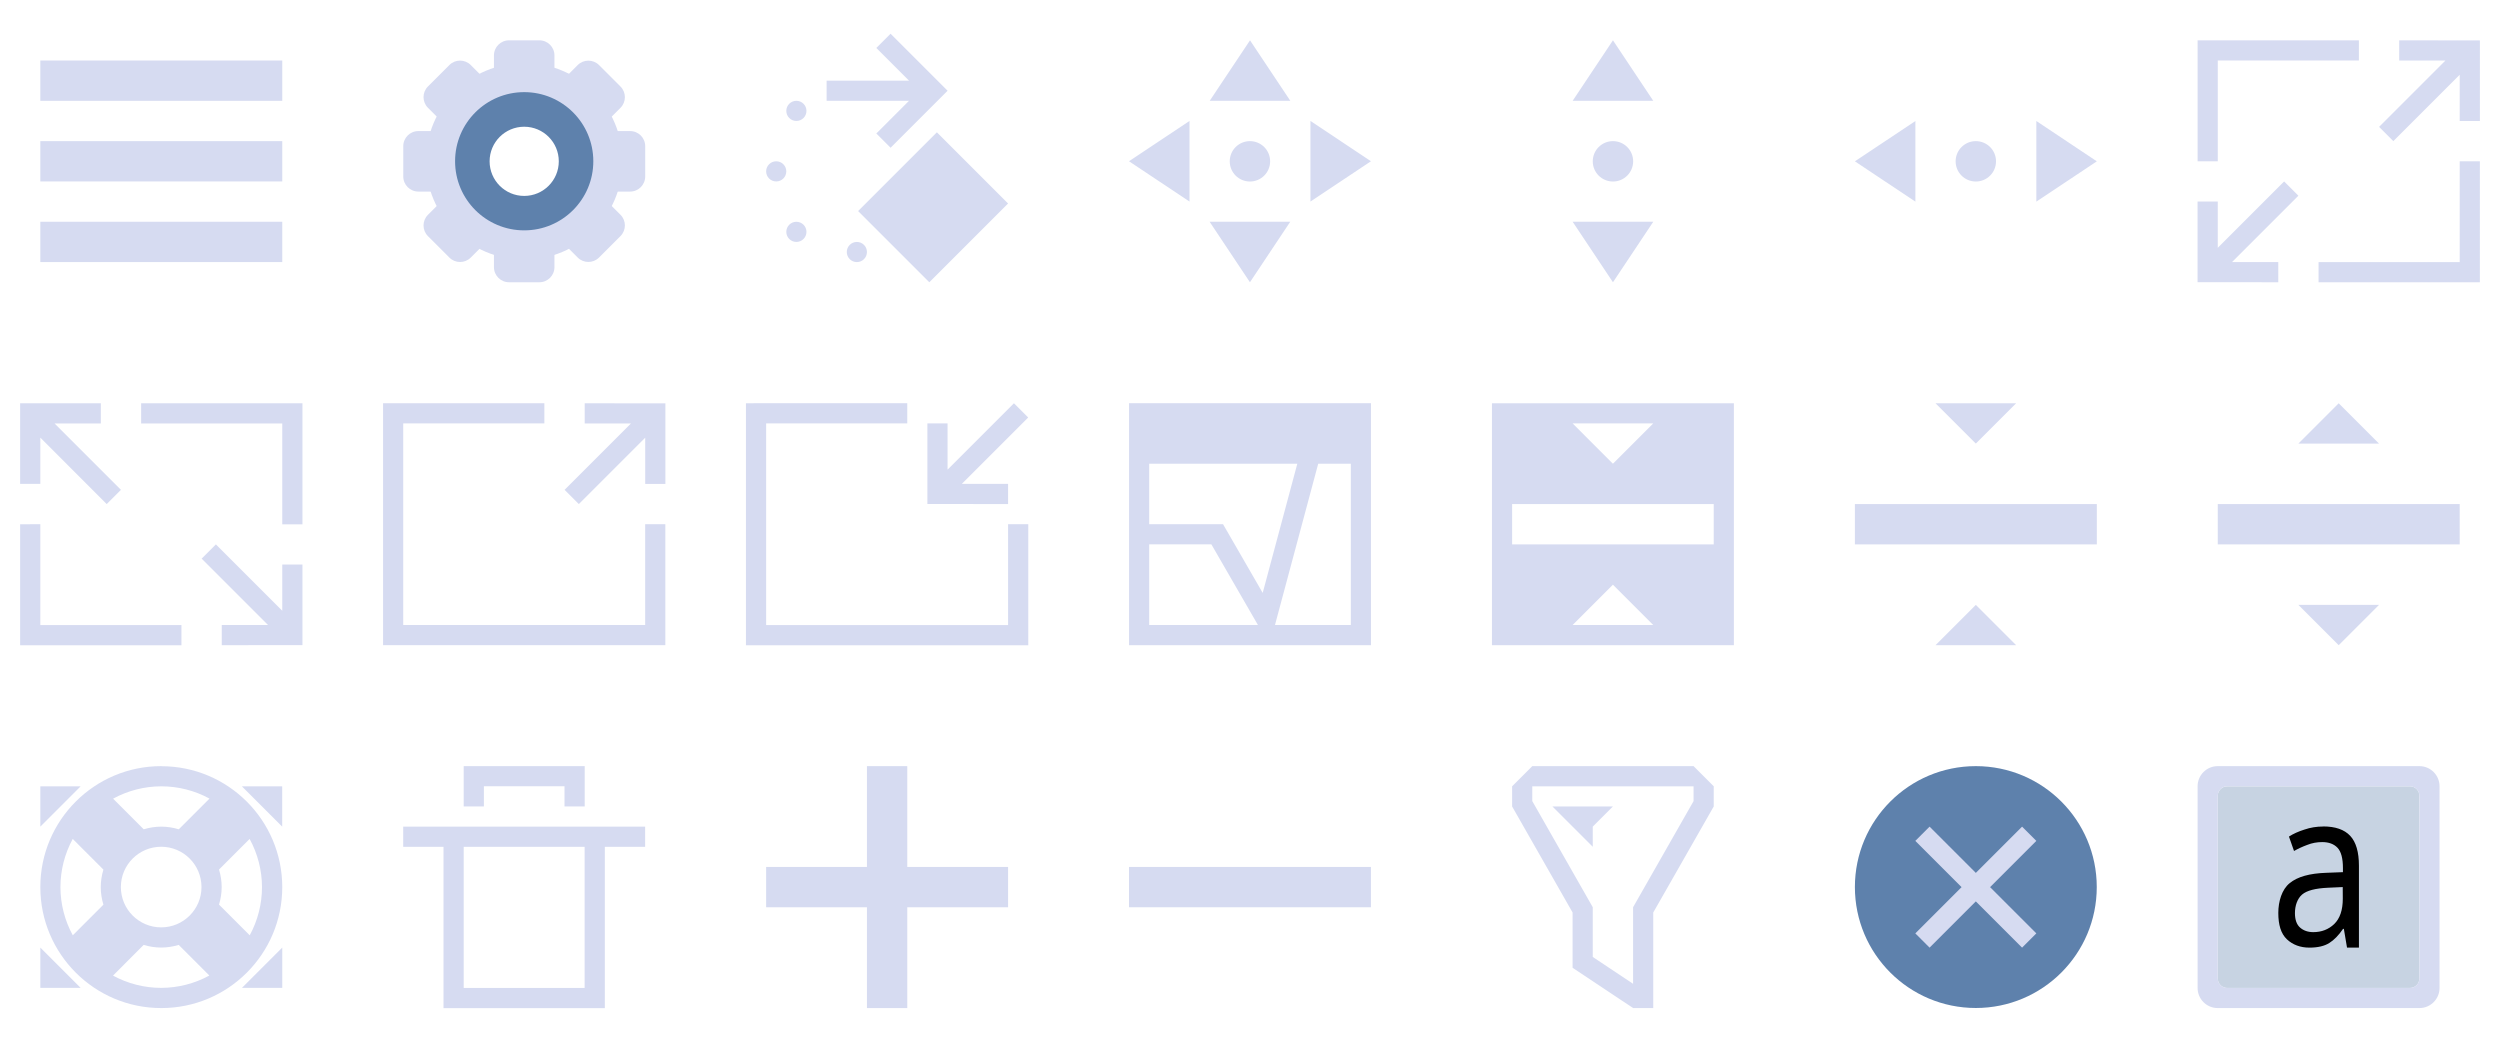
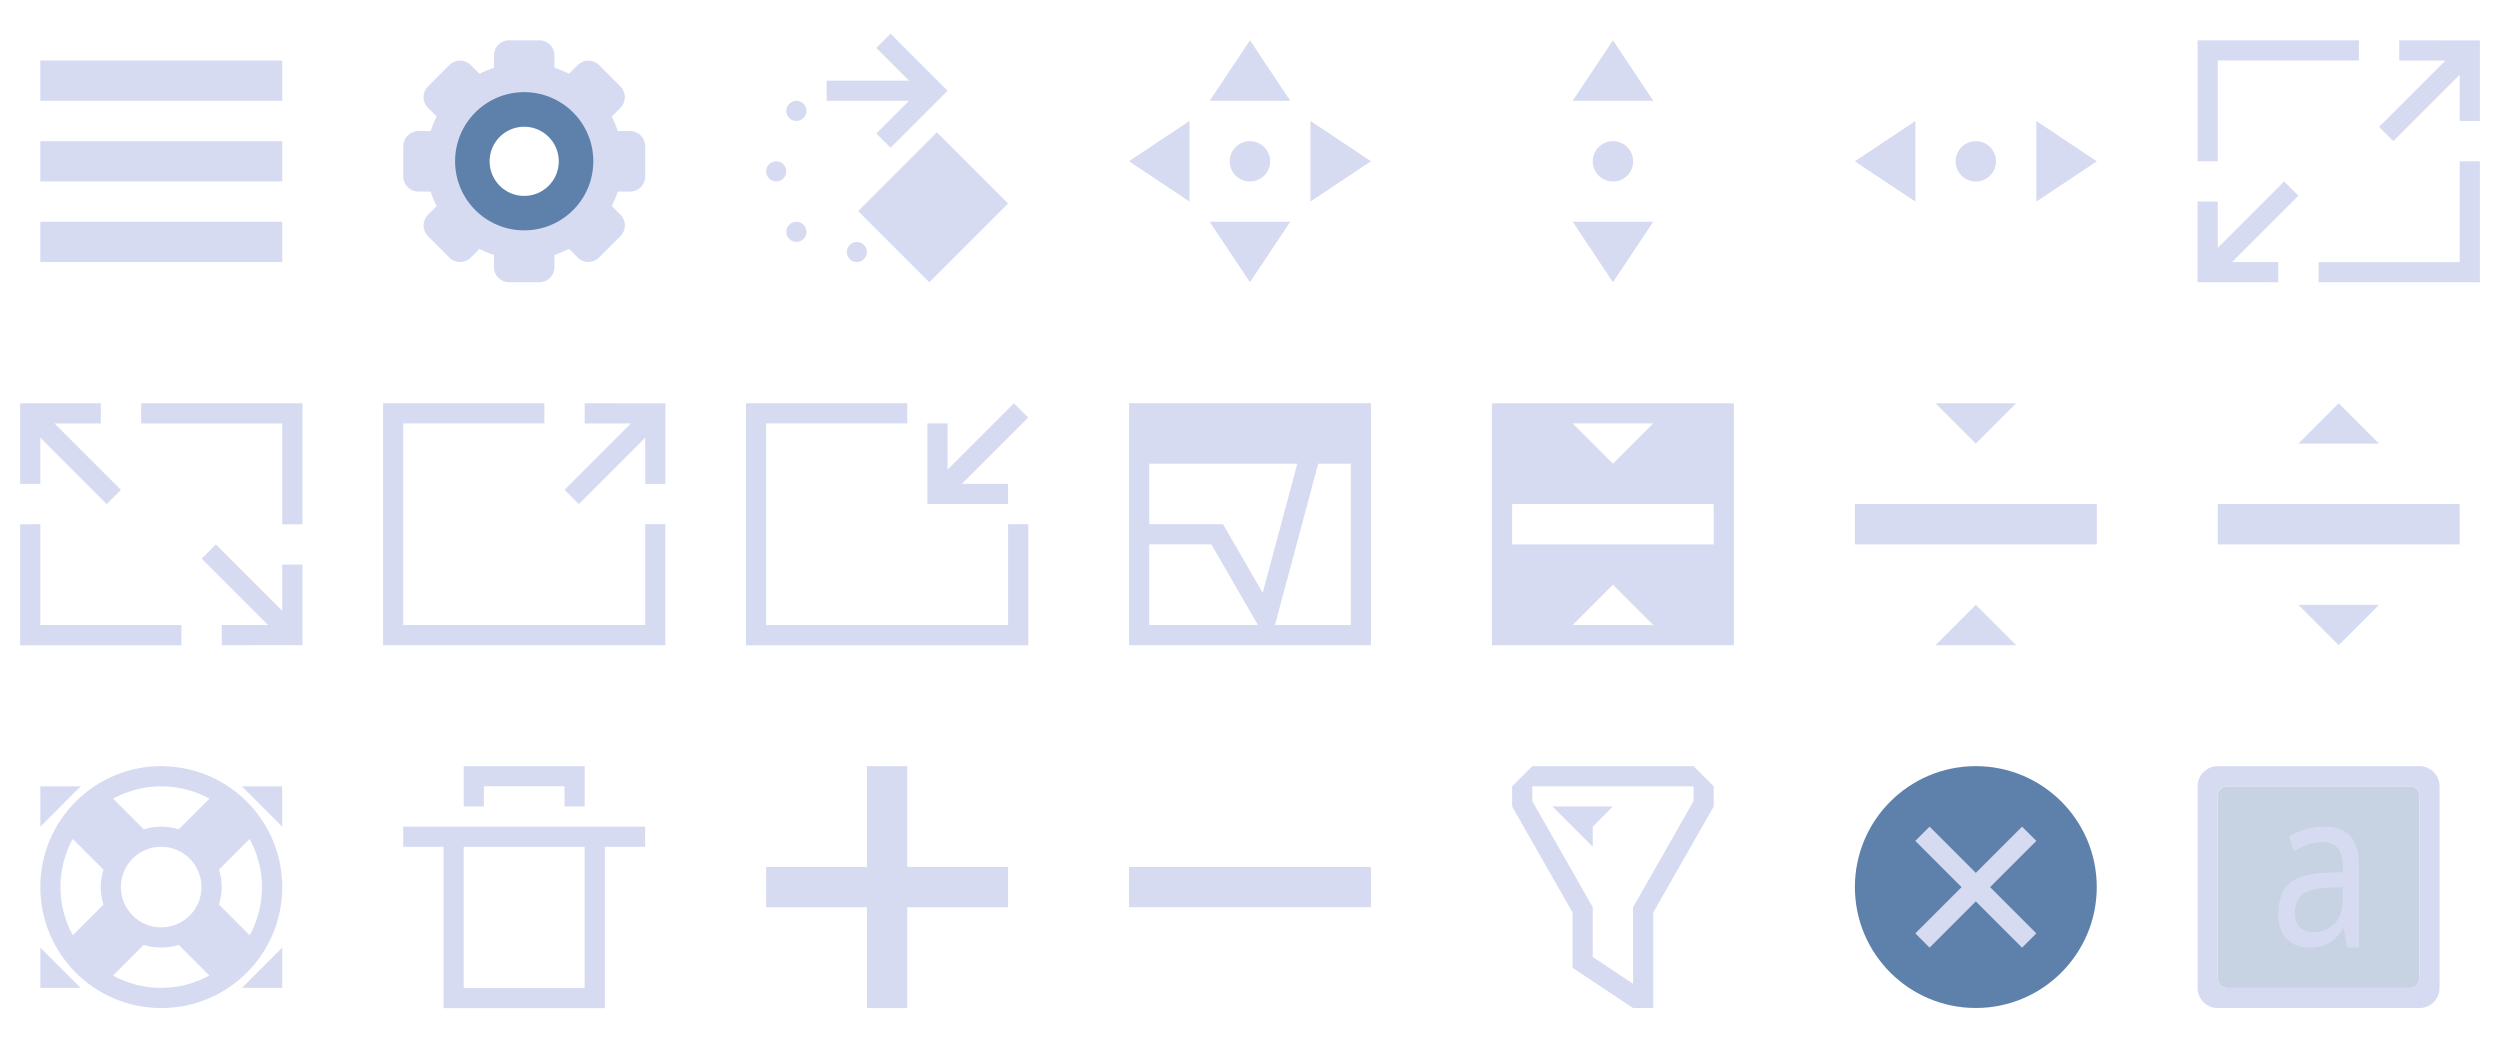
<svg xmlns="http://www.w3.org/2000/svg" width="124" height="52" viewBox="0 0 32.808 13.758" id="svg2" version="1.1">
  <defs id="defs4">
    <style type="text/css" id="current-color-scheme" />
  </defs>
  <g id="layer1" transform="translate(0.5291677,-249.375)">
    <g id="menu">
      <rect y="249.375" x="-0.529" height="4.233" width="4.233" id="rect4152" style="opacity:1;fill:none;fill-opacity:1;stroke:none" />
      <rect style="opacity:1;fill:none;fill-opacity:1;stroke:none" id="rect4154" width="3.175" height="3.175" x="-1.0174132e-06" y="249.904" />
      <path id="rect4167" d="m 4.5328302e-8,250.169 v 0.529 H 3.175 v -0.529 z m 0,1.058 v 0.529 H 3.175 v -0.529 z m 0,1.058 v 0.529 H 3.175 v -0.529 z" style="opacity:1;fill:#d6dbf1;fill-opacity:1;stroke:none;stroke-opacity:1" class="ColorScheme-Text" />
    </g>
    <g id="rotate">
      <rect y="249.375" x="8.996" height="4.233" width="4.233" id="rect4176" style="opacity:1;fill:none;fill-opacity:1;stroke:none" />
      <rect style="opacity:1;fill:none;fill-opacity:1;stroke:none" id="rect4178" width="3.175" height="3.175" x="9.525" y="249.904" />
      <path style="text-decoration:none;text-decoration-line:none;display:inline;overflow:visible;visibility:visible;fill:#d6dbf1;fill-opacity:1;fill-rule:nonzero;stroke:none;enable-background:accumulate" d="M 44.172,1.672 43.465,2.379 44.414,3.328 45.086,4 H 41 v 1 h 4.086 L 44.414,5.672 43.465,6.621 44.172,7.328 45.121,6.379 47,4.5 45.121,2.621 Z M 39.5,5 C 39.224,5 39,5.224 39,5.5 39,5.776 39.224,6 39.5,6 39.776,6 40,5.776 40,5.5 40,5.224 39.776,5 39.5,5 Z M 46.469,6.562 42.562,10.469 46.094,14 50,10.094 Z M 38.5,8 C 38.224,8 38,8.224 38,8.5 38,8.776 38.224,9 38.5,9 38.776,9 39,8.776 39,8.5 39,8.224 38.776,8 38.5,8 Z m 1,3 C 39.224,11 39,11.224 39,11.5 39,11.776 39.224,12 39.5,12 39.776,12 40,11.776 40,11.5 40,11.224 39.776,11 39.5,11 Z m 3,1 C 42.224,12 42,12.224 42,12.5 42,12.776 42.224,13 42.5,13 42.776,13 43,12.776 43,12.5 43,12.224 42.776,12 42.5,12 Z" transform="matrix(0.2645833,0,0,0.2645833,-0.5291677,249.3749)" id="rect4144-9" class="ColorScheme-Text" />
    </g>
    <g id="move">
      <rect style="opacity:1;fill:none;fill-opacity:1;stroke:none" id="rect4213" width="4.233" height="4.233" x="13.758" y="249.375" />
      <rect y="249.904" x="14.288" height="3.175" width="3.175" id="rect4215" style="opacity:1;fill:none;fill-opacity:1;stroke:none" />
      <path id="path4404" d="m 15.875,249.904 -0.529,0.794 h 1.058 z m -0.794,1.058 -0.794,0.529 0.794,0.529 z m 1.587,0 v 1.058 l 0.794,-0.529 z m -0.794,0.265 c -0.146,0 -0.265,0.118 -0.265,0.265 0,0.146 0.118,0.265 0.265,0.265 0.146,0 0.265,-0.118 0.265,-0.265 0,-0.146 -0.118,-0.265 -0.265,-0.265 z m -0.529,1.058 0.529,0.794 0.529,-0.794 z" style="fill:#d6dbf1;fill-opacity:1;stroke:none" class="ColorScheme-Text" />
    </g>
    <g id="size-vertical">
      <rect y="249.375" x="18.521" height="4.233" width="4.233" id="rect4257" style="opacity:1;fill:none;fill-opacity:1;stroke:none" />
      <rect style="opacity:1;fill:none;fill-opacity:1;stroke:none" id="rect4259" width="3.175" height="3.175" x="19.05" y="249.904" />
      <path style="fill:#d6dbf1;fill-opacity:1;stroke:none" d="m 20.638,249.904 -0.529,0.794 h 1.058 z m 0,1.323 c -0.146,0 -0.265,0.118 -0.265,0.265 0,0.146 0.118,0.265 0.265,0.265 0.146,0 0.265,-0.118 0.265,-0.265 0,-0.146 -0.118,-0.265 -0.265,-0.265 z m -0.529,1.058 0.529,0.794 0.529,-0.794 z" id="path4263" class="ColorScheme-Text" />
    </g>
    <g id="size-horizontal">
      <rect style="opacity:1;fill:none;fill-opacity:1;stroke:none" id="rect4265" width="4.233" height="4.233" x="23.283" y="249.375" />
      <rect y="249.904" x="23.812" height="3.175" width="3.175" id="rect4267" style="opacity:1;fill:none;fill-opacity:1;stroke:none" />
      <path id="path4269" d="m 26.988,251.492 -0.794,-0.529 v 1.058 z m -1.323,0 c 0,-0.146 -0.118,-0.265 -0.265,-0.265 -0.146,0 -0.265,0.118 -0.265,0.265 0,0.146 0.118,0.265 0.265,0.265 0.146,0 0.265,-0.118 0.265,-0.265 z m -1.058,-0.529 -0.794,0.529 0.794,0.529 z" style="fill:#d6dbf1;fill-opacity:1;stroke:none" class="ColorScheme-Text" />
    </g>
    <g id="size-diagonal-tr2bl">
      <rect y="249.375" x="28.046" height="4.233" width="4.233" id="rect4271" style="opacity:1;fill:none;fill-opacity:1;stroke:none" />
      <rect style="opacity:1;fill:none;fill-opacity:1;stroke:none" id="rect4273" width="3.175" height="3.175" x="28.575" y="249.904" />
      <path id="rect3354" d="m 29.369,253.079 v -0.265 h -0.607 l 0.871,-0.871 -0.187,-0.187 -0.871,0.871 v -0.607 h -0.265 v 1.058 h 0.265 z" style="fill:#d6dbf1;fill-opacity:1;stroke:none" class="ColorScheme-Text" />
      <path id="rect3378" transform="matrix(0.2645833,0,0,0.2645833,-0.5291666,249.375)" d="m 109,2 v 1 1 3 1 h 1 V 7 4 3 h 1 4 2 V 2 h -2 -4 -1 z m 13,6 v 1 3 1 h -2 -3 -2 v 1 h 2 3 2 1 V 12 9 8 Z" style="fill:#d6dbf1;fill-opacity:1;stroke:none" class="ColorScheme-Text" />
      <path style="fill:#d6dbf1;fill-opacity:1;stroke:none" d="m 30.956,249.904 v 0.265 h 0.607 L 30.692,251.04 30.879,251.227 31.75,250.356 v 0.607 h 0.265 v -1.058 H 31.75 Z" id="path4303" class="ColorScheme-Text" />
    </g>
    <g id="size-diagonal-tl2br">
      <rect style="opacity:1;fill:none;fill-opacity:1;stroke:none" id="rect4308" width="4.233" height="4.233" x="-0.529" y="254.137" />
      <rect y="254.667" x="8.4756147e-07" height="3.175" width="3.175" id="rect4310" style="opacity:1;fill:none;fill-opacity:1;stroke:none" />
      <path style="fill:#d6dbf1;fill-opacity:1;stroke:none" d="m 2.381,257.842 v -0.265 h 0.607 l -0.871,-0.871 0.187,-0.187 0.871,0.871 v -0.607 h 0.265 v 1.058 h -0.265 z" id="path4312" class="ColorScheme-Text" />
      <path style="fill:#d6dbf1;fill-opacity:1;stroke:none" d="m 3.44,254.667 v 0.265 0.265 0.794 0.265 h -0.265 v -0.265 -0.794 -0.265 H 2.91 1.852 1.323 v -0.265 h 0.529 1.058 0.265 z M -4e-7,256.254 v 0.265 0.794 0.265 h 0.529 0.794 0.529 v 0.265 H 1.323 0.529 -4e-7 -0.265 v -0.529 -0.794 -0.265 z" id="path4314" class="ColorScheme-Text" />
      <path id="path4316" d="m 0.794,254.667 v 0.265 h -0.607 l 0.871,0.871 -0.187,0.187 L 6e-7,255.118 v 0.607 h -0.265 v -1.058 H 6e-7 Z" style="fill:#d6dbf1;fill-opacity:1;stroke:none" class="ColorScheme-Text" />
    </g>
    <g id="maximize">
      <rect y="254.137" x="4.233" height="4.233" width="4.233" id="rect4318" style="opacity:1;fill:none;fill-opacity:1;stroke:none" />
      <rect style="opacity:1;fill:none;fill-opacity:1;stroke:none" id="rect4320" width="3.175" height="3.175" x="4.763" y="254.667" />
      <path id="path4322" d="m 7.144,254.667 v 0.265 h 0.607 l -0.871,0.871 0.187,0.187 0.871,-0.871 v 0.607 h 0.265 v -1.058 h -0.265 z" style="fill:#d6dbf1;fill-opacity:1;stroke:none" class="ColorScheme-Text" />
      <path id="path4324" transform="matrix(0.2645833,0,0,0.2645833,-0.5291677,249.375)" d="m 19,20 v 2 3 1 5 1 h 1 5 2 4 1 1 v -1 -1 -3 -1 h -1 v 1 3 1 h -1 -4 -2 -5 v -5 -1 -3 -1 h 2 3 2 v -1 h -2 -3 -2 z" style="fill:#d6dbf1;fill-opacity:1;stroke:none" class="ColorScheme-Text" />
    </g>
    <g id="unmaximize">
      <rect style="opacity:1;fill:none;fill-opacity:1;stroke:none" id="rect4333" width="4.233" height="4.233" x="8.996" y="254.137" />
      <rect y="254.667" x="9.525" height="3.175" width="3.175" id="rect4335" style="opacity:1;fill:none;fill-opacity:1;stroke:none" />
      <path style="fill:#d6dbf1;fill-opacity:1;stroke:none" d="M 12.7,255.99 V 255.725 h -0.607 l 0.871,-0.871 -0.187,-0.187 -0.871,0.871 v -0.607 h -0.265 v 1.058 h 0.265 z" id="path4337" class="ColorScheme-Text" />
      <path style="fill:#d6dbf1;fill-opacity:1;stroke:none" d="m 9.26,254.667 v 0.529 0.794 0.265 1.323 0.265 h 0.265 1.323 0.529 1.058 0.265 0.265 v -0.265 -0.265 -0.794 -0.265 h -0.265 v 0.265 0.794 0.265 H 12.435 11.377 10.848 9.525 v -1.323 -0.265 -0.794 -0.265 h 0.529 0.794 0.529 v -0.265 h -0.529 -0.794 -0.529 z" id="path4339" class="ColorScheme-Text" />
    </g>
    <g id="status">
      <rect y="254.137" x="13.758" height="4.233" width="4.233" id="rect4341" style="opacity:1;fill:none;fill-opacity:1;stroke:none" />
      <rect style="opacity:1;fill:none;fill-opacity:1;stroke:none" id="rect4343" width="3.175" height="3.175" x="14.287" y="254.667" />
      <g id="layer1-70" transform="matrix(0.2645833,0,0,0.2645833,-97.82024,113.4344)">
        <path id="rect4083" transform="translate(367.7143,513.791)" d="m 56,20 v 3 3 1 5 H 57 60.971 68 V 31 21 20 H 63.148 57 Z m 1,3 h 7.346 L 62.629,29.408 60.662,26 H 60.369 57.506 57 Z m 8.383,0 H 67 v 8 H 63.238 Z M 57,27 h 3.084 l 2.309,4 H 57 Z" style="fill:#d6dbf1;fill-opacity:1;stroke:none" class="ColorScheme-Text" />
      </g>
    </g>
    <g id="collapse">
      <rect y="254.137" x="23.283" height="4.233" width="4.233" id="rect4397" style="opacity:1;fill:none;fill-opacity:1;stroke:none" />
      <rect style="opacity:1;fill:none;fill-opacity:1;stroke:none" id="rect4399" width="3.175" height="3.175" x="23.813" y="254.667" />
      <path style="opacity:1;fill:#d6dbf1;fill-opacity:1;stroke:none" d="m 24.871,254.667 0.529,0.529 0.529,-0.529 z m -1.058,1.323 v 0.529 h 3.175 v -0.529 z m 1.587,1.323 -0.529,0.529 h 1.058 z" id="path4401" class="ColorScheme-Text" />
    </g>
    <g id="return-to-source">
      <rect style="opacity:1;fill:none;fill-opacity:1;stroke:none" id="rect4380" width="4.233" height="4.233" x="18.521" y="254.137" />
      <rect y="254.667" x="19.05" height="3.175" width="3.175" id="rect4382" style="opacity:1;fill:none;fill-opacity:1;stroke:none" />
      <path id="rect4403" transform="matrix(0.2645833,0,0,0.2645833,-0.5291677,249.375)" d="M 74,20 V 32 H 86 V 20 Z m 4,1 h 4 l -2,2 z m -3,4 h 10 v 2 H 75 Z m 5,4 2,2 h -4 z" style="opacity:1;fill:#d6dbf1;fill-opacity:1;stroke:none" class="ColorScheme-Text" />
    </g>
    <g id="restore">
      <rect style="opacity:1;fill:none;fill-opacity:1;stroke:none" id="rect4414" width="4.233" height="4.233" x="28.046" y="254.137" />
      <rect y="254.667" x="28.575" height="3.175" width="3.175" id="rect4416" style="opacity:1;fill:none;fill-opacity:1;stroke:none" />
      <path id="path4418" d="m 29.633,255.196 0.529,-0.529 0.529,0.529 z m -1.058,0.794 v 0.529 h 3.175 v -0.529 z m 1.587,1.852 -0.529,-0.529 h 1.058 z" style="opacity:1;fill:#d6dbf1;fill-opacity:1;stroke:none" class="ColorScheme-Text" />
    </g>
    <g id="help">
      <rect y="258.9" x="-0.529" height="4.233" width="4.233" id="rect4420" style="opacity:1;fill:none;fill-opacity:1;stroke:none" />
      <rect style="opacity:1;fill:none;fill-opacity:1;stroke:none" id="rect4422" width="3.175" height="3.175" x="8.4756147e-07" y="259.429" />
      <path style="opacity:1;fill:#d6dbf1;fill-opacity:1;stroke:none;stroke-opacity:1" d="M 1.588,259.429 A 1.587,1.588 0 0 0 9.929289e-7,261.017 1.587,1.588 0 0 0 1.588,262.604 a 1.587,1.588 0 0 0 1.587,-1.587 1.587,1.588 0 0 0 -1.587,-1.587 z M 9.929289e-7,259.694 v 0.529 L 0.529,259.694 Z m 1.587,0 a 1.323,1.323 0 0 1 0.633,0.161 l -0.403,0.403 a 0.794,0.794 0 0 0 -0.23,-0.035 0.794,0.794 0 0 0 -0.23,0.035 l -0.402,-0.402 a 1.323,1.323 0 0 1 0.631,-0.162 z m 1.058,0 0.529,0.529 v -0.529 z m -2.22,0.69 0.403,0.403 a 0.794,0.794 0 0 0 -0.035,0.23 0.794,0.794 0 0 0 0.035,0.23 l -0.402,0.402 a 1.323,1.323 0 0 1 -0.162,-0.631 1.323,1.323 0 0 1 0.161,-0.633 z m 2.322,10e-4 a 1.323,1.323 0 0 1 0.162,0.631 1.323,1.323 0 0 1 -0.161,0.633 l -0.403,-0.403 a 0.794,0.794 0 0 0 0.035,-0.23 0.794,0.794 0 0 0 -0.035,-0.23 l 0.402,-0.402 z m -1.161,0.102 a 0.529,0.529 0 0 1 0.529,0.529 0.529,0.529 0 0 1 -0.529,0.529 0.529,0.529 0 0 1 -0.529,-0.529 0.529,0.529 0 0 1 0.529,-0.529 z m -0.23,1.288 a 0.794,0.794 0 0 0 0.23,0.035 0.794,0.794 0 0 0 0.23,-0.035 l 0.402,0.402 a 1.323,1.323 0 0 1 -0.631,0.162 1.323,1.323 0 0 1 -0.633,-0.161 z M 9.929289e-7,261.81 v 0.529 H 0.529 Z m 3.175,0 -0.529,0.529 h 0.529 z" id="path59" class="ColorScheme-Text" />
    </g>
    <g id="delete">
      <rect style="opacity:1;fill:none;fill-opacity:1;stroke:none" id="rect4456" width="4.233" height="4.233" x="4.233" y="258.9" />
      <rect y="259.429" x="4.763" height="3.175" width="3.175" id="rect4458" style="opacity:1;fill:none;fill-opacity:1;stroke:none" />
      <path id="rect4455" d="m 5.556,259.429 v 0.529 h 0.265 v -0.265 h 1.058 v 0.265 h 0.265 v -0.529 H 6.879 5.821 Z m -0.794,0.794 v 0.265 h 0.529 v 1.852 0.265 h 2.117 v -0.265 -1.852 h 0.529 v -0.265 z m 0.794,0.265 h 1.587 v 1.852 h -1.587 z" style="opacity:1;fill:#d6dbf1;fill-opacity:1;stroke:none;stroke-width:1;stroke-linecap:round;stroke-miterlimit:4;stroke-dasharray:none;stroke-opacity:1" />
    </g>
    <g id="add">
      <rect y="258.9" x="8.996" height="4.233" width="4.233" id="rect4488" style="opacity:1;fill:none;fill-opacity:1;stroke:none" />
      <rect style="opacity:1;fill:none;fill-opacity:1;stroke:none" id="rect4490" width="3.175" height="3.175" x="9.525" y="259.429" />
      <path style="opacity:1;fill:#d6dbf1;fill-opacity:1;stroke:none" d="m 43,38 v 5 h -5 v 2 h 5 v 5 h 2 v -5 h 5 v -2 h -5 v -5 z" transform="matrix(0.2645833,0,0,0.2645833,-0.5291677,249.3749)" id="rect4498" class="ColorScheme-Text" />
    </g>
    <g id="remove">
      <rect style="opacity:1;fill:none;fill-opacity:1;stroke:none" id="rect4502" width="4.233" height="4.233" x="13.758" y="258.9" />
      <rect y="259.429" x="14.287" height="3.175" width="3.175" id="rect4504" style="opacity:1;fill:none;fill-opacity:1;stroke:none" />
      <rect y="-17.462" x="260.752" height="3.175" width="0.529" id="rect4508" style="opacity:1;fill:#d6dbf1;fill-opacity:1;stroke:none" transform="rotate(90)" class="ColorScheme-Text" />
    </g>
    <g id="filter">
      <rect y="258.9" x="18.521" height="4.233" width="4.233" id="rect4527" style="opacity:1;fill:none;fill-opacity:1;stroke:none" />
      <rect style="opacity:1;fill:none;fill-opacity:1;stroke:none" id="rect4529" width="3.175" height="3.175" x="19.05" y="259.429" />
      <path id="path4545" transform="matrix(0.2645833,0,0,0.2645833,-0.5291677,249.375)" d="m 76,38 -1,1 v 1 l 3,5.26 V 48 48.002 l 3,1.996 v 0.002 h 1 V 49.461 45.26 L 85,40 v -1 l -1,-1 z m 0,1 h 8 v 0.734 l -3,5.264 v 0.002 1 2.795 L 79,47.465 V 45 44.998 l -3,-5.264 z m 1,1 2,2 v -1 l 1,-1 z" style="fill:#d6dbf1;fill-opacity:1;fill-rule:evenodd;stroke:none;stroke-width:0.265px;stroke-linecap:butt;stroke-linejoin:miter;stroke-opacity:1" class="ColorScheme-Text" />
    </g>
    <g id="close">
      <rect y="258.9" x="23.283" height="4.233" width="4.233" id="rect4253" style="opacity:1;fill:none;fill-opacity:1;stroke:none" />
      <rect style="opacity:1;fill:none;fill-opacity:1;stroke:none" id="rect4255" width="3.175" height="3.175" x="23.813" y="259.429" />
      <circle r="1.058" cy="261.017" cx="25.4" id="path4139" style="opacity:1;fill:#d6dbf1;fill-opacity:1;stroke:none" class="ColorScheme-Background" />
      <path id="path4142" d="m 25.4,259.429 a 1.587,1.587 0 0 0 -1.587,1.587 1.587,1.587 0 0 0 1.587,1.587 1.587,1.587 0 0 0 1.587,-1.587 1.587,1.587 0 0 0 -1.587,-1.587 z m -0.607,0.794 0.607,0.607 0.607,-0.607 0.187,0.187 -0.607,0.607 0.607,0.607 -0.187,0.187 -0.607,-0.607 -0.607,0.607 -0.187,-0.187 0.607,-0.607 -0.607,-0.607 z" style="opacity:1;fill:#5e81ac;fill-opacity:1;fill-rule:evenodd;stroke:none" />
    </g>
    <g id="showbackground">
      <g id="g942">
        <rect class="ColorScheme-Background" ry="0.124" y="259.694" x="28.575" height="2.646" width="2.646" id="rect929" style="opacity:1;fill:#5e81ac;fill-opacity:0.35" />
        <rect y="258.9" x="27.859" height="4.233" width="4.233" id="rect908" style="opacity:1;fill:none;fill-opacity:1;stroke:none" />
        <path class="ColorScheme-Text" style="opacity:1;fill:#d6dbf1;fill-opacity:1" d="m 110,38 c -0.554,0 -1,0.446 -1,1 v 10 c 0,0.554 0.446,1 1,1 h 10 c 0.554,0 1,-0.446 1,-1 V 39 c 0,-0.554 -0.446,-1 -1,-1 z m 0.469,1 h 9.062 C 119.791,39 120,39.21 120,39.471 V 48.531 C 120,48.791 119.791,49 119.531,49 h -9.062 C 110.209,49 110,48.791 110,48.531 V 39.471 C 110,39.21 110.209,39 110.469,39 Z" transform="matrix(0.2645833,0,0,0.2645833,-0.5291667,249.3749)" id="rect910" />
        <g aria-label="a" transform="scale(0.9248781,1.081224)" id="text927">
-           <path class="ColorScheme-Text" d="m 32.391,240.672 c 0.173,0 0.301,0.038 0.384,0.114 0.083,0.076 0.124,0.197 0.124,0.363 v 0.994 H 32.73 l -0.045,-0.228 h -0.011 c -0.062,0.078 -0.127,0.135 -0.196,0.172 -0.069,0.037 -0.162,0.056 -0.281,0.056 -0.129,0 -0.236,-0.034 -0.32,-0.101 -0.085,-0.069 -0.122,-0.176 -0.122,-0.32 0,-0.141 0.051,-0.286 0.162,-0.362 0.111,-0.078 0.283,-0.118 0.514,-0.125 l 0.241,-0.008 v -0.05 c 0,-0.118 -0.026,-0.2 -0.077,-0.246 -0.051,-0.046 -0.124,-0.069 -0.217,-0.069 -0.074,0 -0.145,0.011 -0.212,0.034 -0.067,0.021 -0.13,0.046 -0.188,0.074 l -0.072,-0.175 c 0.062,-0.034 0.135,-0.062 0.22,-0.085 0.085,-0.025 0.173,-0.037 0.265,-0.037 z m 0.278,0.736 -0.209,0.008 c -0.177,0.007 -0.299,0.033 -0.368,0.083 -0.067,0.05 -0.101,0.135 -0.101,0.225 0,0.08 0.024,0.138 0.072,0.175 0.049,0.037 0.112,0.056 0.188,0.056 0.118,0 0.217,-0.033 0.297,-0.098 0.081,-0.067 0.122,-0.17 0.122,-0.307 z" style="fill:#000000;fill-opacity:1" id="path934" />
+           <path class="ColorScheme-Text" d="m 32.391,240.672 c 0.173,0 0.301,0.038 0.384,0.114 0.083,0.076 0.124,0.197 0.124,0.363 v 0.994 H 32.73 l -0.045,-0.228 h -0.011 c -0.062,0.078 -0.127,0.135 -0.196,0.172 -0.069,0.037 -0.162,0.056 -0.281,0.056 -0.129,0 -0.236,-0.034 -0.32,-0.101 -0.085,-0.069 -0.122,-0.176 -0.122,-0.32 0,-0.141 0.051,-0.286 0.162,-0.362 0.111,-0.078 0.283,-0.118 0.514,-0.125 l 0.241,-0.008 v -0.05 c 0,-0.118 -0.026,-0.2 -0.077,-0.246 -0.051,-0.046 -0.124,-0.069 -0.217,-0.069 -0.074,0 -0.145,0.011 -0.212,0.034 -0.067,0.021 -0.13,0.046 -0.188,0.074 l -0.072,-0.175 c 0.062,-0.034 0.135,-0.062 0.22,-0.085 0.085,-0.025 0.173,-0.037 0.265,-0.037 z m 0.278,0.736 -0.209,0.008 c -0.177,0.007 -0.299,0.033 -0.368,0.083 -0.067,0.05 -0.101,0.135 -0.101,0.225 0,0.08 0.024,0.138 0.072,0.175 0.049,0.037 0.112,0.056 0.188,0.056 0.118,0 0.217,-0.033 0.297,-0.098 0.081,-0.067 0.122,-0.17 0.122,-0.307 z" style="fill:#d6dbf1;fill-opacity:1" id="path934" />
        </g>
      </g>
    </g>
    <g id="configure">
      <rect style="fill:none;fill-opacity:1;stroke:none" id="rect4156" width="4.233" height="4.233" x="4.233" y="249.375" />
      <rect y="249.904" x="4.763" height="3.175" width="3.175" id="rect4158" style="fill:none;fill-opacity:1;stroke:none" />
      <rect id="rect4165" style="fill:#d6dbf1;fill-opacity:1;stroke:none;stroke-width:0.227" rx="0.198" y="251.095" height="0.794" width="0.794" x="4.763" />
      <rect id="rect4167-3" style="fill:#d6dbf1;fill-opacity:1;stroke:none;stroke-width:0.227" width="0.794" height="0.794" x="7.144" y="251.095" rx="0.198" />
      <rect id="rect4169" style="fill:#d6dbf1;fill-opacity:1;stroke:none;stroke-width:0.227" rx="0.198" x="5.953" height="0.794" width="0.794" y="249.904" />
      <rect id="rect4171" style="fill:#d6dbf1;fill-opacity:1;stroke:none;stroke-width:0.227" width="0.794" height="0.794" x="5.953" y="252.285" rx="0.198" />
      <rect id="rect4173" style="fill:#d6dbf1;fill-opacity:1;stroke:none;stroke-width:0.227" transform="rotate(45)" width="0.794" height="0.794" x="180.734" y="172.944" rx="0.198" />
      <rect id="rect4175" style="fill:#d6dbf1;fill-opacity:1;stroke:none;stroke-width:0.227" transform="rotate(45)" rx="0.198" y="172.944" x="183.115" height="0.794" width="0.794" />
      <rect id="rect4177" style="fill:#d6dbf1;fill-opacity:1;stroke:none;stroke-width:0.227" transform="rotate(45)" width="0.794" height="0.794" x="181.925" y="171.754" rx="0.198" />
      <rect id="rect4179" style="fill:#d6dbf1;fill-opacity:1;stroke:none;stroke-width:0.227" transform="rotate(45)" rx="0.198" y="174.135" x="181.925" height="0.794" width="0.794" />
      <path id="path4181" style="fill:#d6dbf1;fill-opacity:1;stroke:none;stroke-width:0.227" d="m 6.35,250.202 a 1.29,1.29 0 0 0 -1.29,1.29 1.29,1.29 0 0 0 1.29,1.29 1.29,1.29 0 0 0 1.29,-1.29 1.29,1.29 0 0 0 -1.29,-1.29 m 0,0.695 a 0.595,0.595 0 0 1 0.595,0.595 0.595,0.595 0 0 1 -0.595,0.595 0.595,0.595 0 0 1 -0.595,-0.595 0.595,0.595 0 0 1 0.595,-0.595" />
      <path id="path4242" d="m 6.35,250.584 a 0.907,0.907 0 0 0 -0.907,0.907 0.907,0.907 0 0 0 0.907,0.907 0.907,0.907 0 0 0 0.907,-0.907 0.907,0.907 0 0 0 -0.907,-0.907 z m 0,0.454 a 0.454,0.454 0 0 1 0.454,0.454 0.454,0.454 0 0 1 -0.454,0.454 0.454,0.454 0 0 1 -0.454,-0.454 0.454,0.454 0 0 1 0.454,-0.454 z" style="fill:#5e81ac;fill-opacity:1;stroke:none;stroke-width:0.227" />
    </g>
  </g>
</svg>
